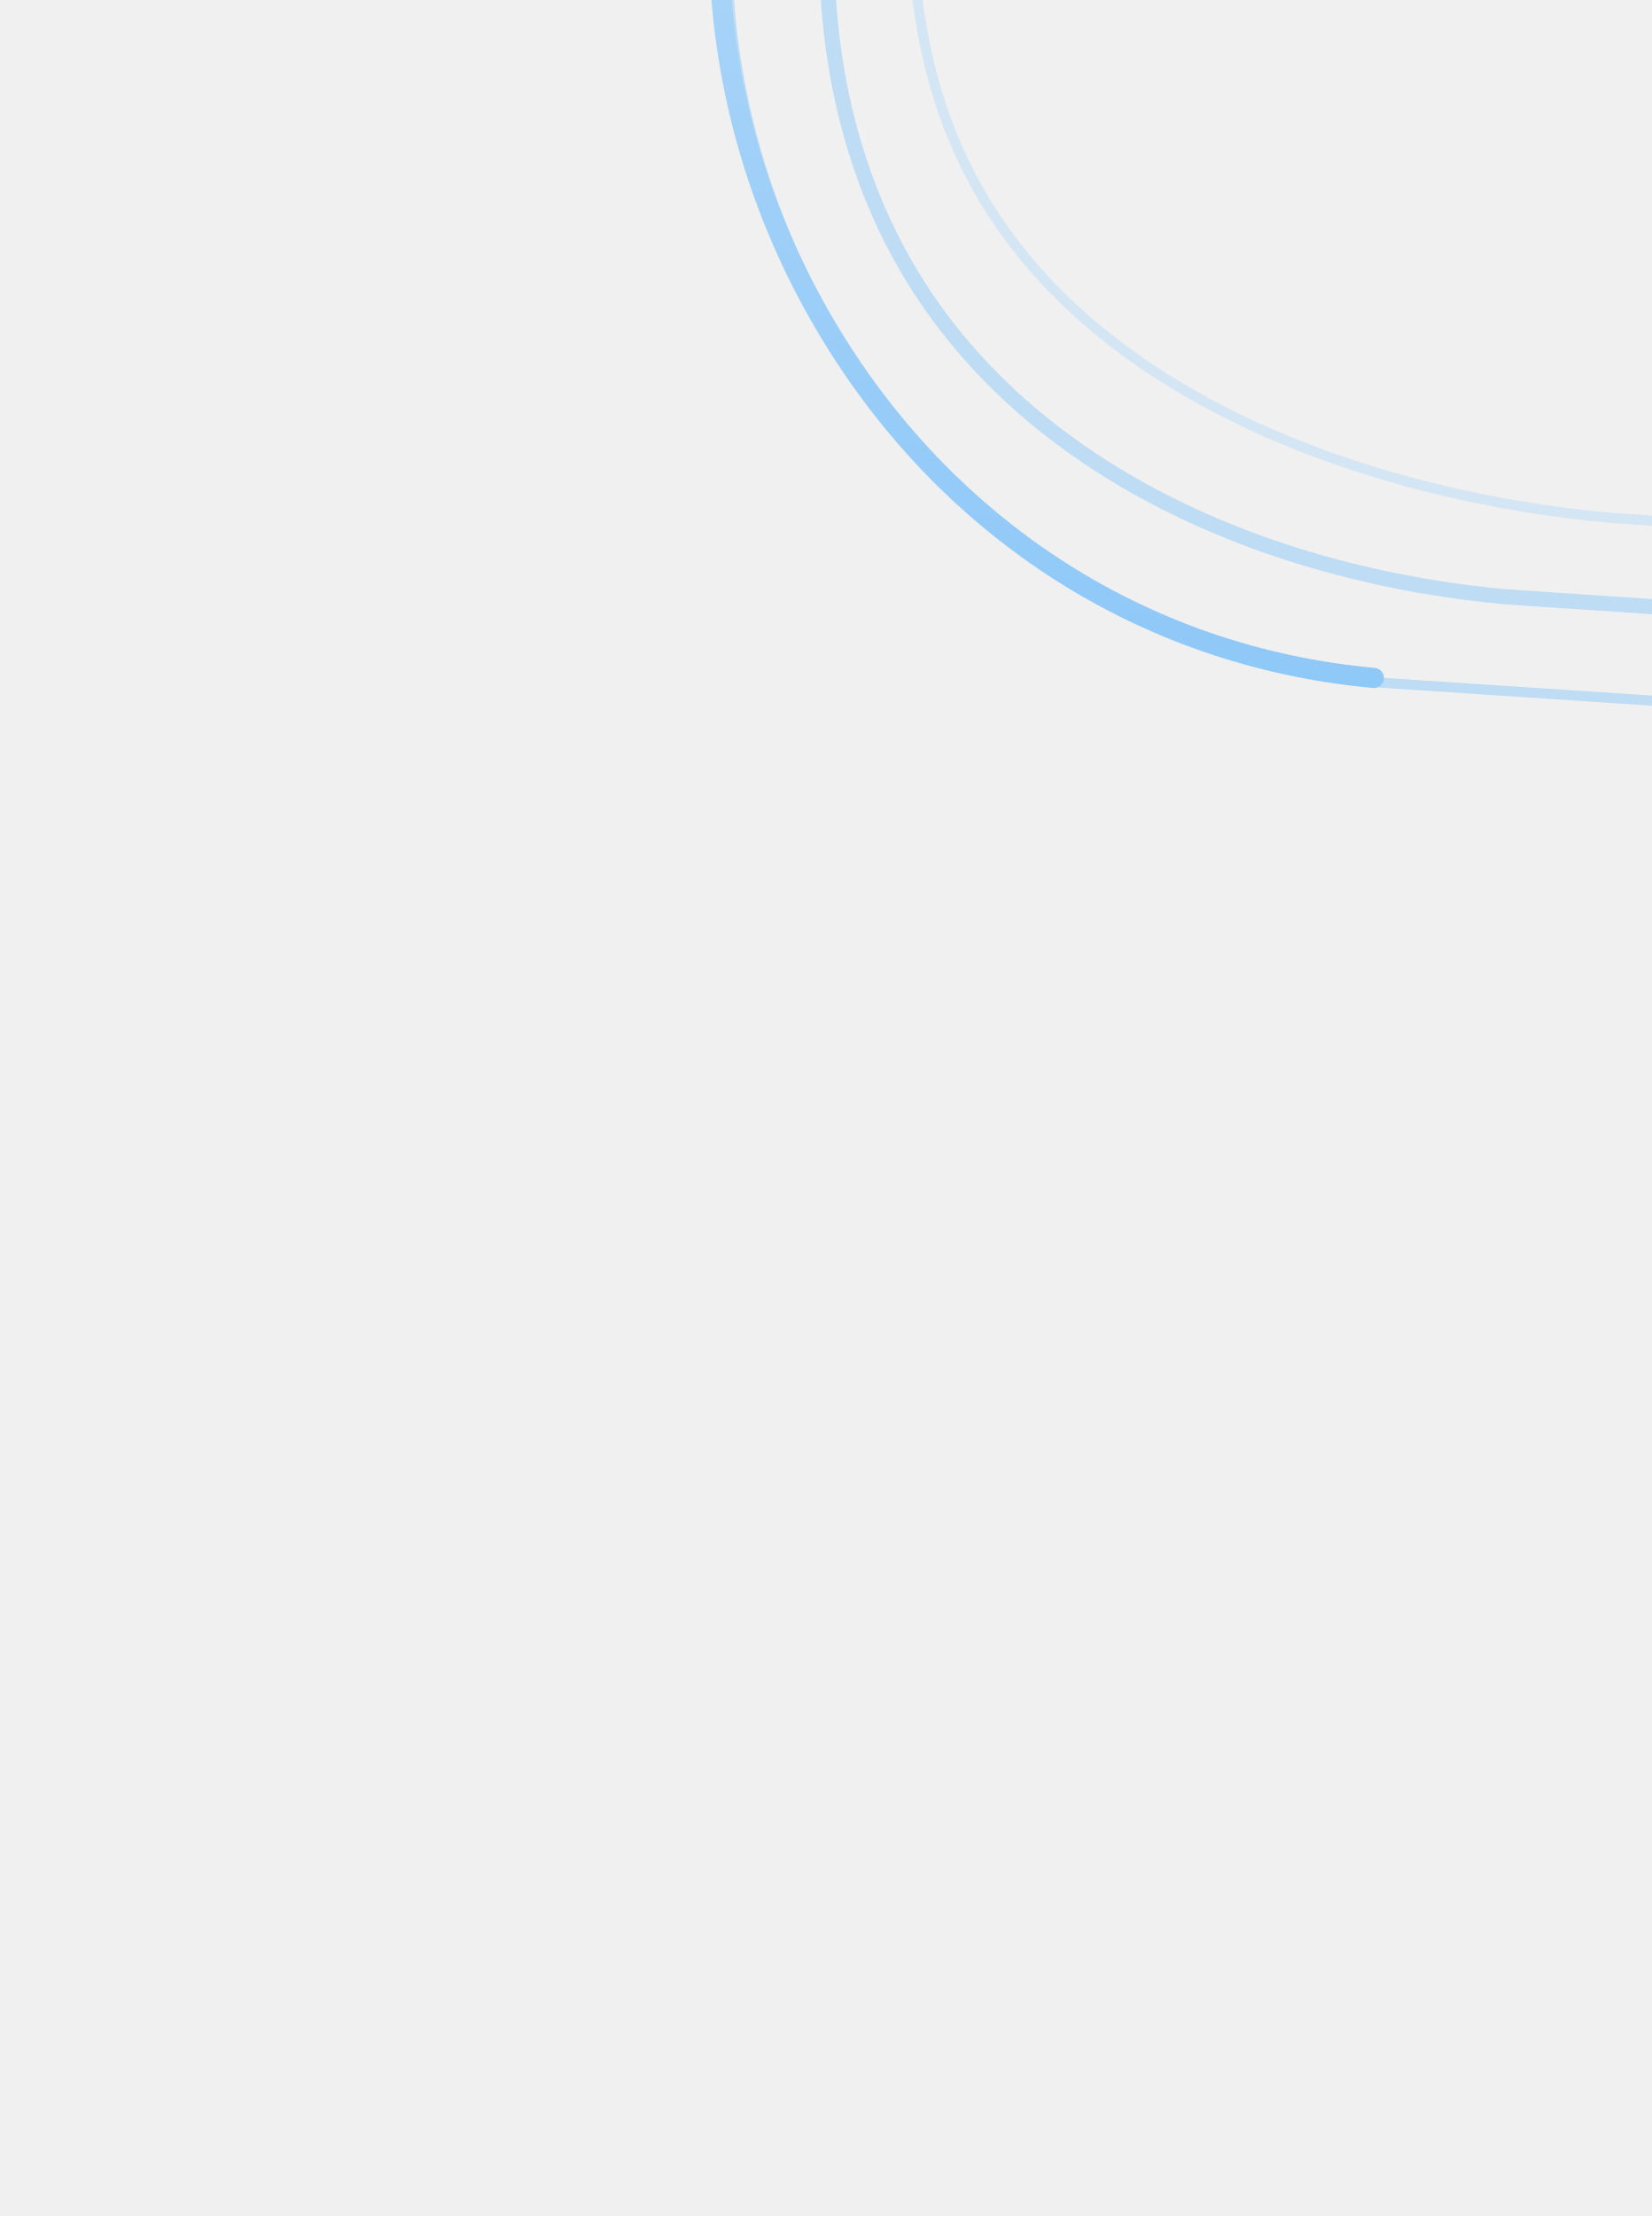
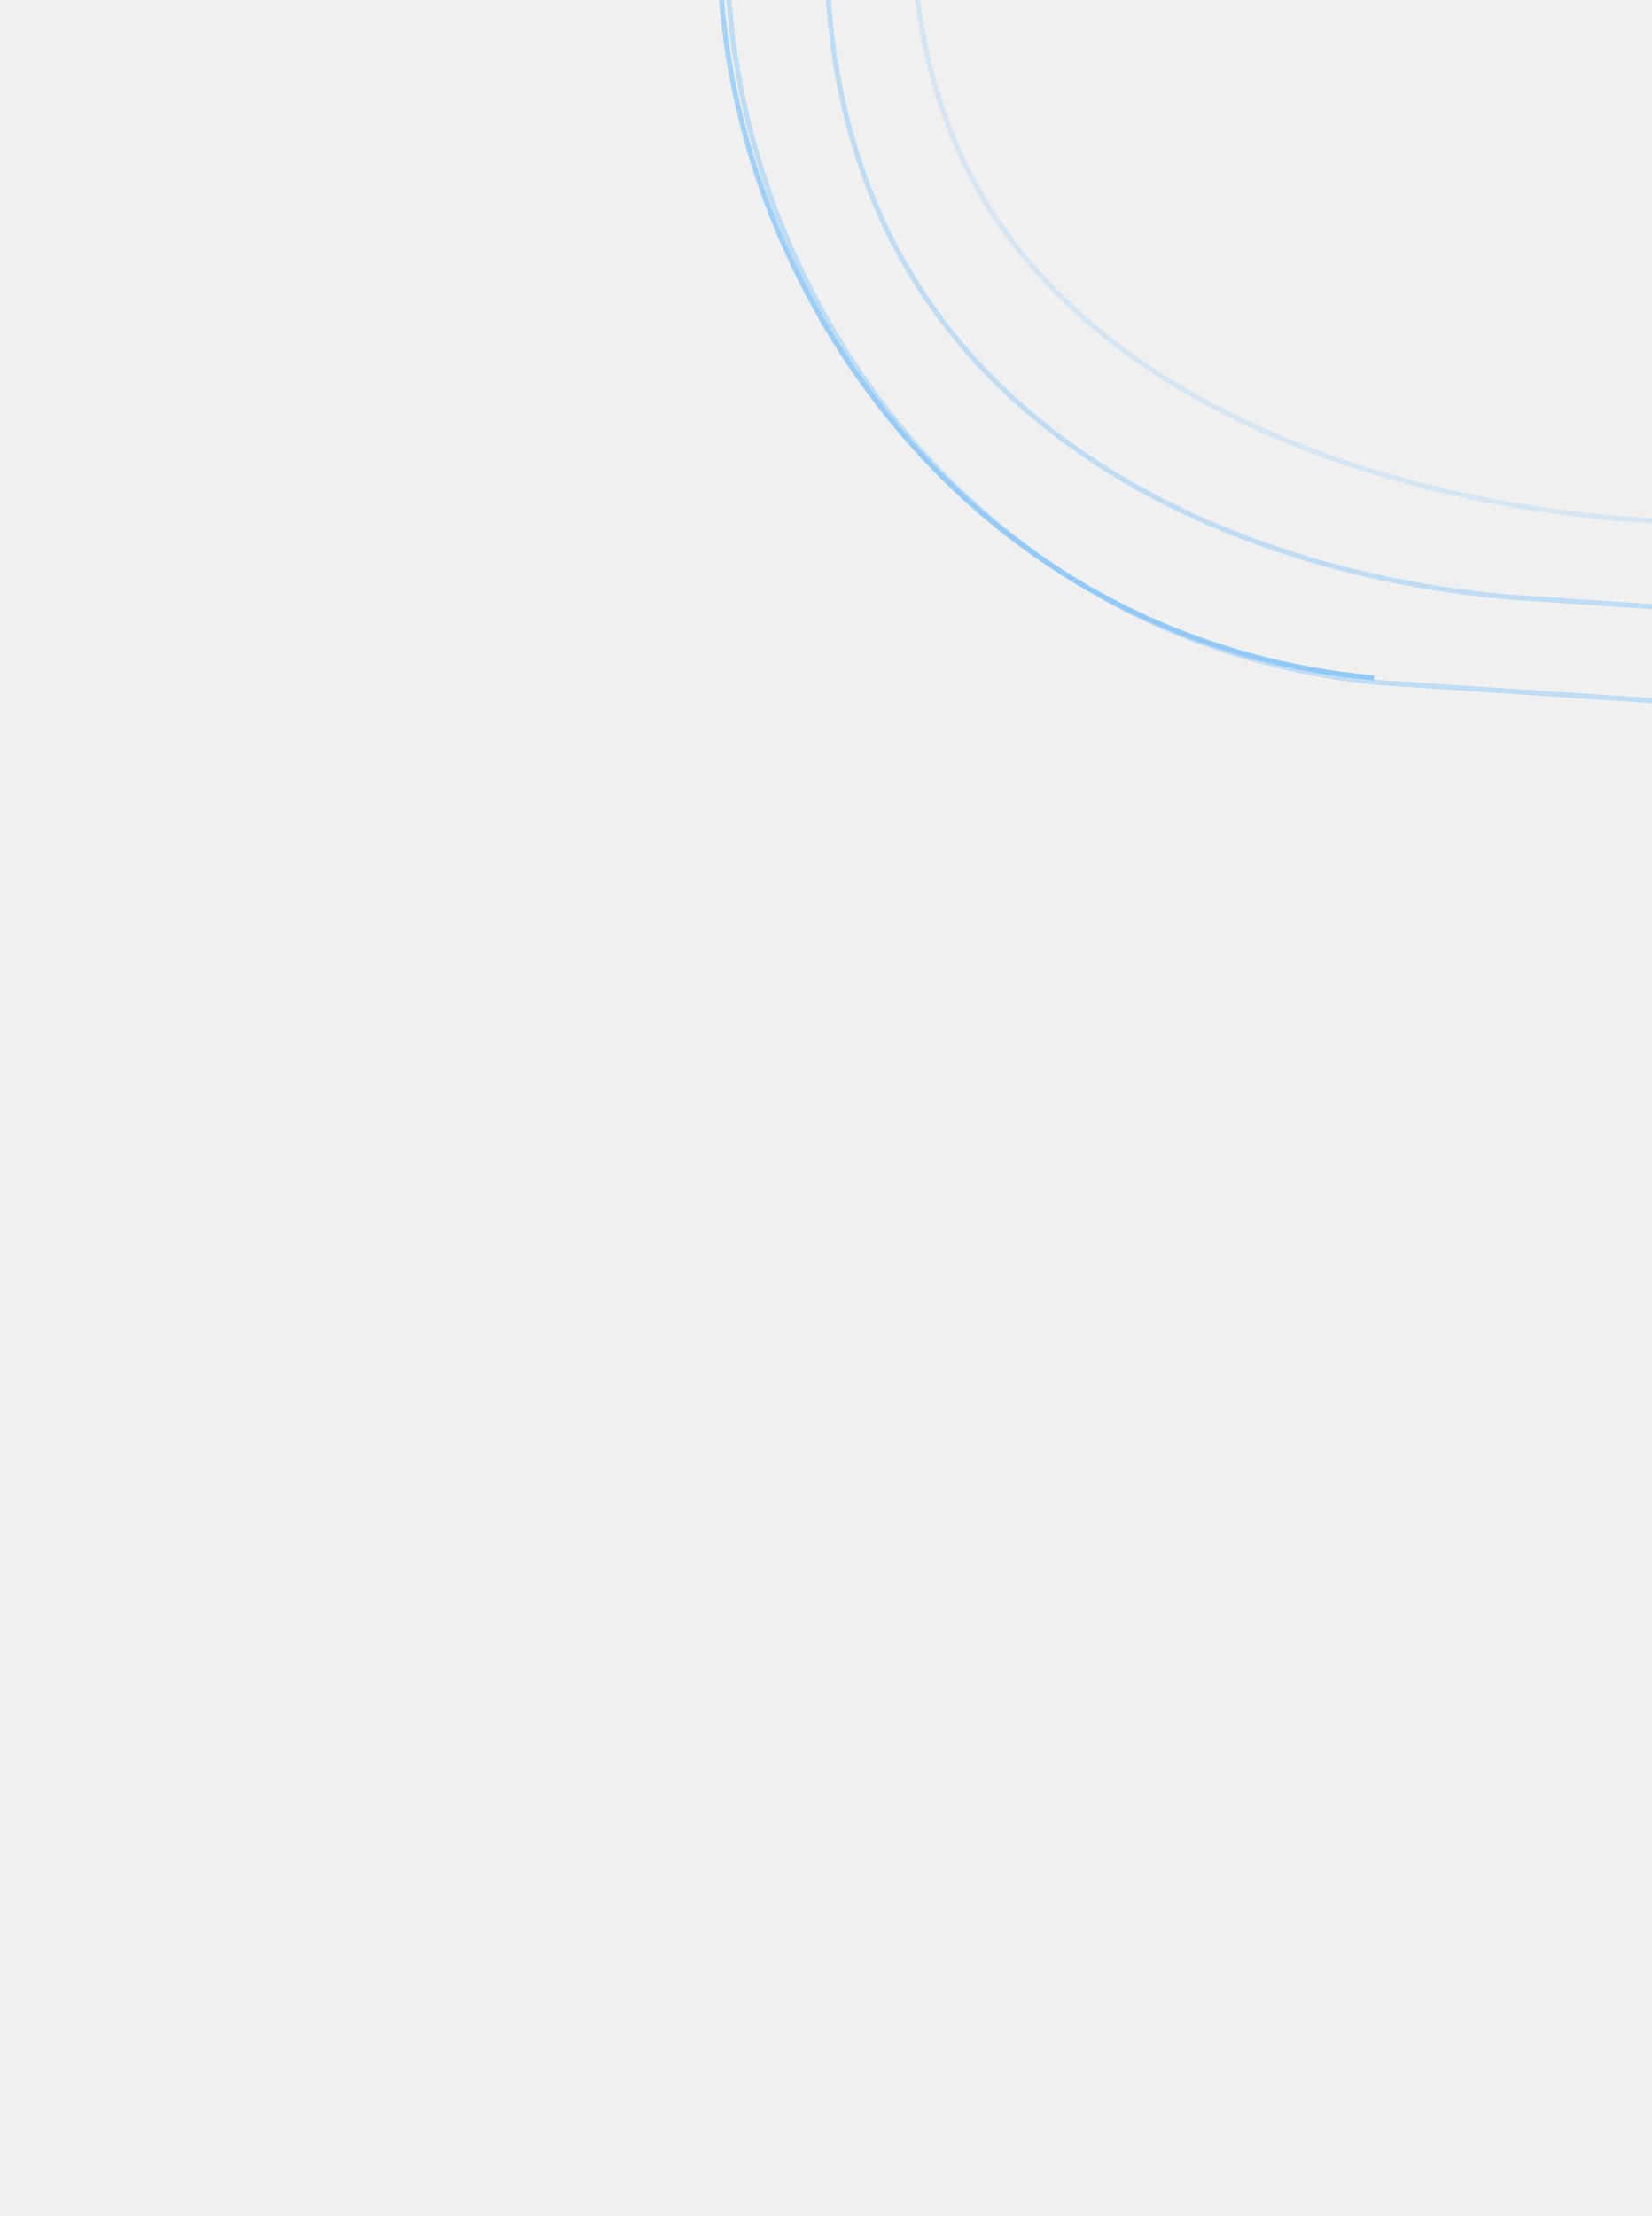
<svg xmlns="http://www.w3.org/2000/svg" width="328" height="440" viewBox="0 0 328 440" fill="none">
  <g opacity="0.5" clipPath="url(#clip0_7249_535)">
-     <path opacity="0.5" d="M1383.49 -69.879C1366.09 -128.317 1318.81 -167.957 1260.09 -173.287L987.974 -191.013L1186.68 -568.901C1209.95 -613.093 1210.24 -665.942 1187.6 -710.018C1164.98 -754.193 1122.68 -783.225 1074.6 -787.589L648.885 -826.226C569.254 -833.453 498.515 -787.694 465.327 -709.152L156.749 -71.781C137.87 -27.39 140.586 21.85 164.214 63.427C187.842 105.005 227.896 131.343 274.363 135.56L543.304 153.397L193.824 958.529C184.725 979.611 190.72 1004.35 208.337 1018.2C215.672 1023.94 224.097 1027.2 232.839 1027.99C245.097 1029.1 257.709 1025.27 267.787 1016.62L1338.05 88.807C1383.4 49.408 1400.8 -11.449 1383.49 -69.879Z" stroke="#259DFF" stroke-width="2" />
-     <path opacity="0.5" d="M676.743 -820.898L1109.98 -781.578C1158.41 -777.182 1201.09 -748.855 1224.02 -705.884L1224.02 -705.882C1246.77 -663.342 1246.83 -612.493 1224.09 -569.86L1223.55 -568.854L1022.65 -198.753L1021.53 -196.695L1023.87 -196.54L1300.73 -178.251L1300.73 -178.25C1359.88 -172.881 1407.6 -134.248 1425.32 -77.433L1425.32 -77.432C1442.94 -20.623 1425.63 38.398 1380.09 76.515L294.316 983.275C284.403 991.467 271.978 995.071 259.889 993.974C251.537 993.216 243.473 990.264 236.381 985.09L235.699 984.583C218.29 971.363 212.296 947.82 221.2 927.8L574.081 139.015L574.96 137.049L572.812 136.905L299.147 118.512C252.125 114.238 204.275 93.99 180.445 53.703C156.608 13.405 161.119 -39.946 180.052 -83.171L491.861 -707.465L491.879 -707.5L491.895 -707.536C525.158 -783.933 596.389 -828.191 676.743 -820.898Z" stroke="#259DFF" stroke-width="3" />
-     <path d="M697.614 -837.569L1130.85 -798.25C1179.44 -793.839 1222.28 -765.412 1245.28 -722.292L1245.28 -722.292C1268.3 -679.269 1268.18 -627.775 1244.81 -584.79L1244.81 -584.789L1043.91 -214.688L1043.17 -213.316L1044.72 -213.213L1321.62 -194.919C1380.97 -189.525 1428.85 -150.755 1446.63 -93.753C1464.31 -36.753 1446.93 22.478 1401.23 60.725L315.46 967.487C305.443 975.764 292.887 979.407 280.67 978.298C271.957 977.507 263.553 974.354 256.223 968.808L256.224 968.809C238.627 955.447 232.57 931.651 241.569 911.419L594.45 122.637L595.036 121.327L593.604 121.231L319.936 102.837C272.754 98.551 219.101 79.655 195.179 39.212C171.263 -1.218 181.406 -56.147 200.425 -99.556L512.24 -723.862L512.252 -723.886L512.263 -723.909C545.606 -800.49 617.032 -844.883 697.614 -837.569Z" stroke="#81C4FF" stroke-opacity="0.5" stroke-width="2" />
-     <path d="M647.353 -827.181C567.722 -834.409 496.983 -788.65 463.794 -710.108L155.217 -72.737C136.338 -28.345 139.054 20.895 162.682 62.472C186.309 104.049 226.364 130.387 272.831 134.605" stroke="url(#paint0_linear_7249_535)" stroke-width="4" stroke-linecap="round" />
+     <path opacity="0.5" d="M1383.49 -69.879C1366.09 -128.317 1318.81 -167.957 1260.09 -173.287L987.974 -191.013L1186.68 -568.901C1209.95 -613.093 1210.24 -665.942 1187.6 -710.018C1164.98 -754.193 1122.68 -783.225 1074.6 -787.589L648.885 -826.226C569.254 -833.453 498.515 -787.694 465.327 -709.152L156.749 -71.781C137.87 -27.39 140.586 21.85 164.214 63.427C187.842 105.005 227.896 131.343 274.363 135.56L543.304 153.397L193.824 958.529C184.725 979.611 190.72 1004.35 208.337 1018.2C215.672 1023.94 224.097 1027.2 232.839 1027.99C245.097 1029.1 257.709 1025.27 267.787 1016.62L1338.05 88.807C1383.4 49.408 1400.8 -11.449 1383.49 -69.879Z" stroke="#259DFF" strokeWidth="2" />
+     <path opacity="0.5" d="M676.743 -820.898L1109.98 -781.578C1158.41 -777.182 1201.09 -748.855 1224.02 -705.884L1224.02 -705.882C1246.77 -663.342 1246.83 -612.493 1224.09 -569.86L1223.55 -568.854L1022.65 -198.753L1021.53 -196.695L1023.87 -196.54L1300.73 -178.251L1300.73 -178.25C1359.88 -172.881 1407.6 -134.248 1425.32 -77.433L1425.32 -77.432C1442.94 -20.623 1425.63 38.398 1380.09 76.515L294.316 983.275C284.403 991.467 271.978 995.071 259.889 993.974C251.537 993.216 243.473 990.264 236.381 985.09L235.699 984.583C218.29 971.363 212.296 947.82 221.2 927.8L574.081 139.015L574.96 137.049L572.812 136.905L299.147 118.512C252.125 114.238 204.275 93.99 180.445 53.703C156.608 13.405 161.119 -39.946 180.052 -83.171L491.861 -707.465L491.879 -707.5L491.895 -707.536C525.158 -783.933 596.389 -828.191 676.743 -820.898Z" stroke="#259DFF" strokeWidth="3" />
+     <path d="M697.614 -837.569L1130.85 -798.25C1179.44 -793.839 1222.28 -765.412 1245.28 -722.292L1245.28 -722.292C1268.3 -679.269 1268.18 -627.775 1244.81 -584.79L1244.81 -584.789L1043.91 -214.688L1043.17 -213.316L1044.72 -213.213L1321.62 -194.919C1380.97 -189.525 1428.85 -150.755 1446.63 -93.753C1464.31 -36.753 1446.93 22.478 1401.23 60.725L315.46 967.487C305.443 975.764 292.887 979.407 280.67 978.298C271.957 977.507 263.553 974.354 256.223 968.808L256.224 968.809C238.627 955.447 232.57 931.651 241.569 911.419L594.45 122.637L595.036 121.327L593.604 121.231L319.936 102.837C272.754 98.551 219.101 79.655 195.179 39.212C171.263 -1.218 181.406 -56.147 200.425 -99.556L512.24 -723.862L512.252 -723.886L512.263 -723.909C545.606 -800.49 617.032 -844.883 697.614 -837.569Z" stroke="#81C4FF" stroke-opacity="0.5" strokeWidth="2" />
+     <path d="M647.353 -827.181C567.722 -834.409 496.983 -788.65 463.794 -710.108L155.217 -72.737C136.338 -28.345 139.054 20.895 162.682 62.472C186.309 104.049 226.364 130.387 272.831 134.605" stroke="url(#paint0_linear_7249_535)" strokeWidth="4" strokeLinecap="round" />
  </g>
  <defs>
    <linearGradient id="paint0_linear_7249_535" x1="433.494" y1="-846.591" x2="269.237" y2="157.009" gradientUnits="userSpaceOnUse">
      <stop offset="0.563" stop-color="#DDECFF" />
      <stop offset="1" stop-color="#259DFF" />
    </linearGradient>
    <clipPath id="clip0_7249_535">
      <rect width="328" height="472" fill="white" />
    </clipPath>
  </defs>
</svg>
